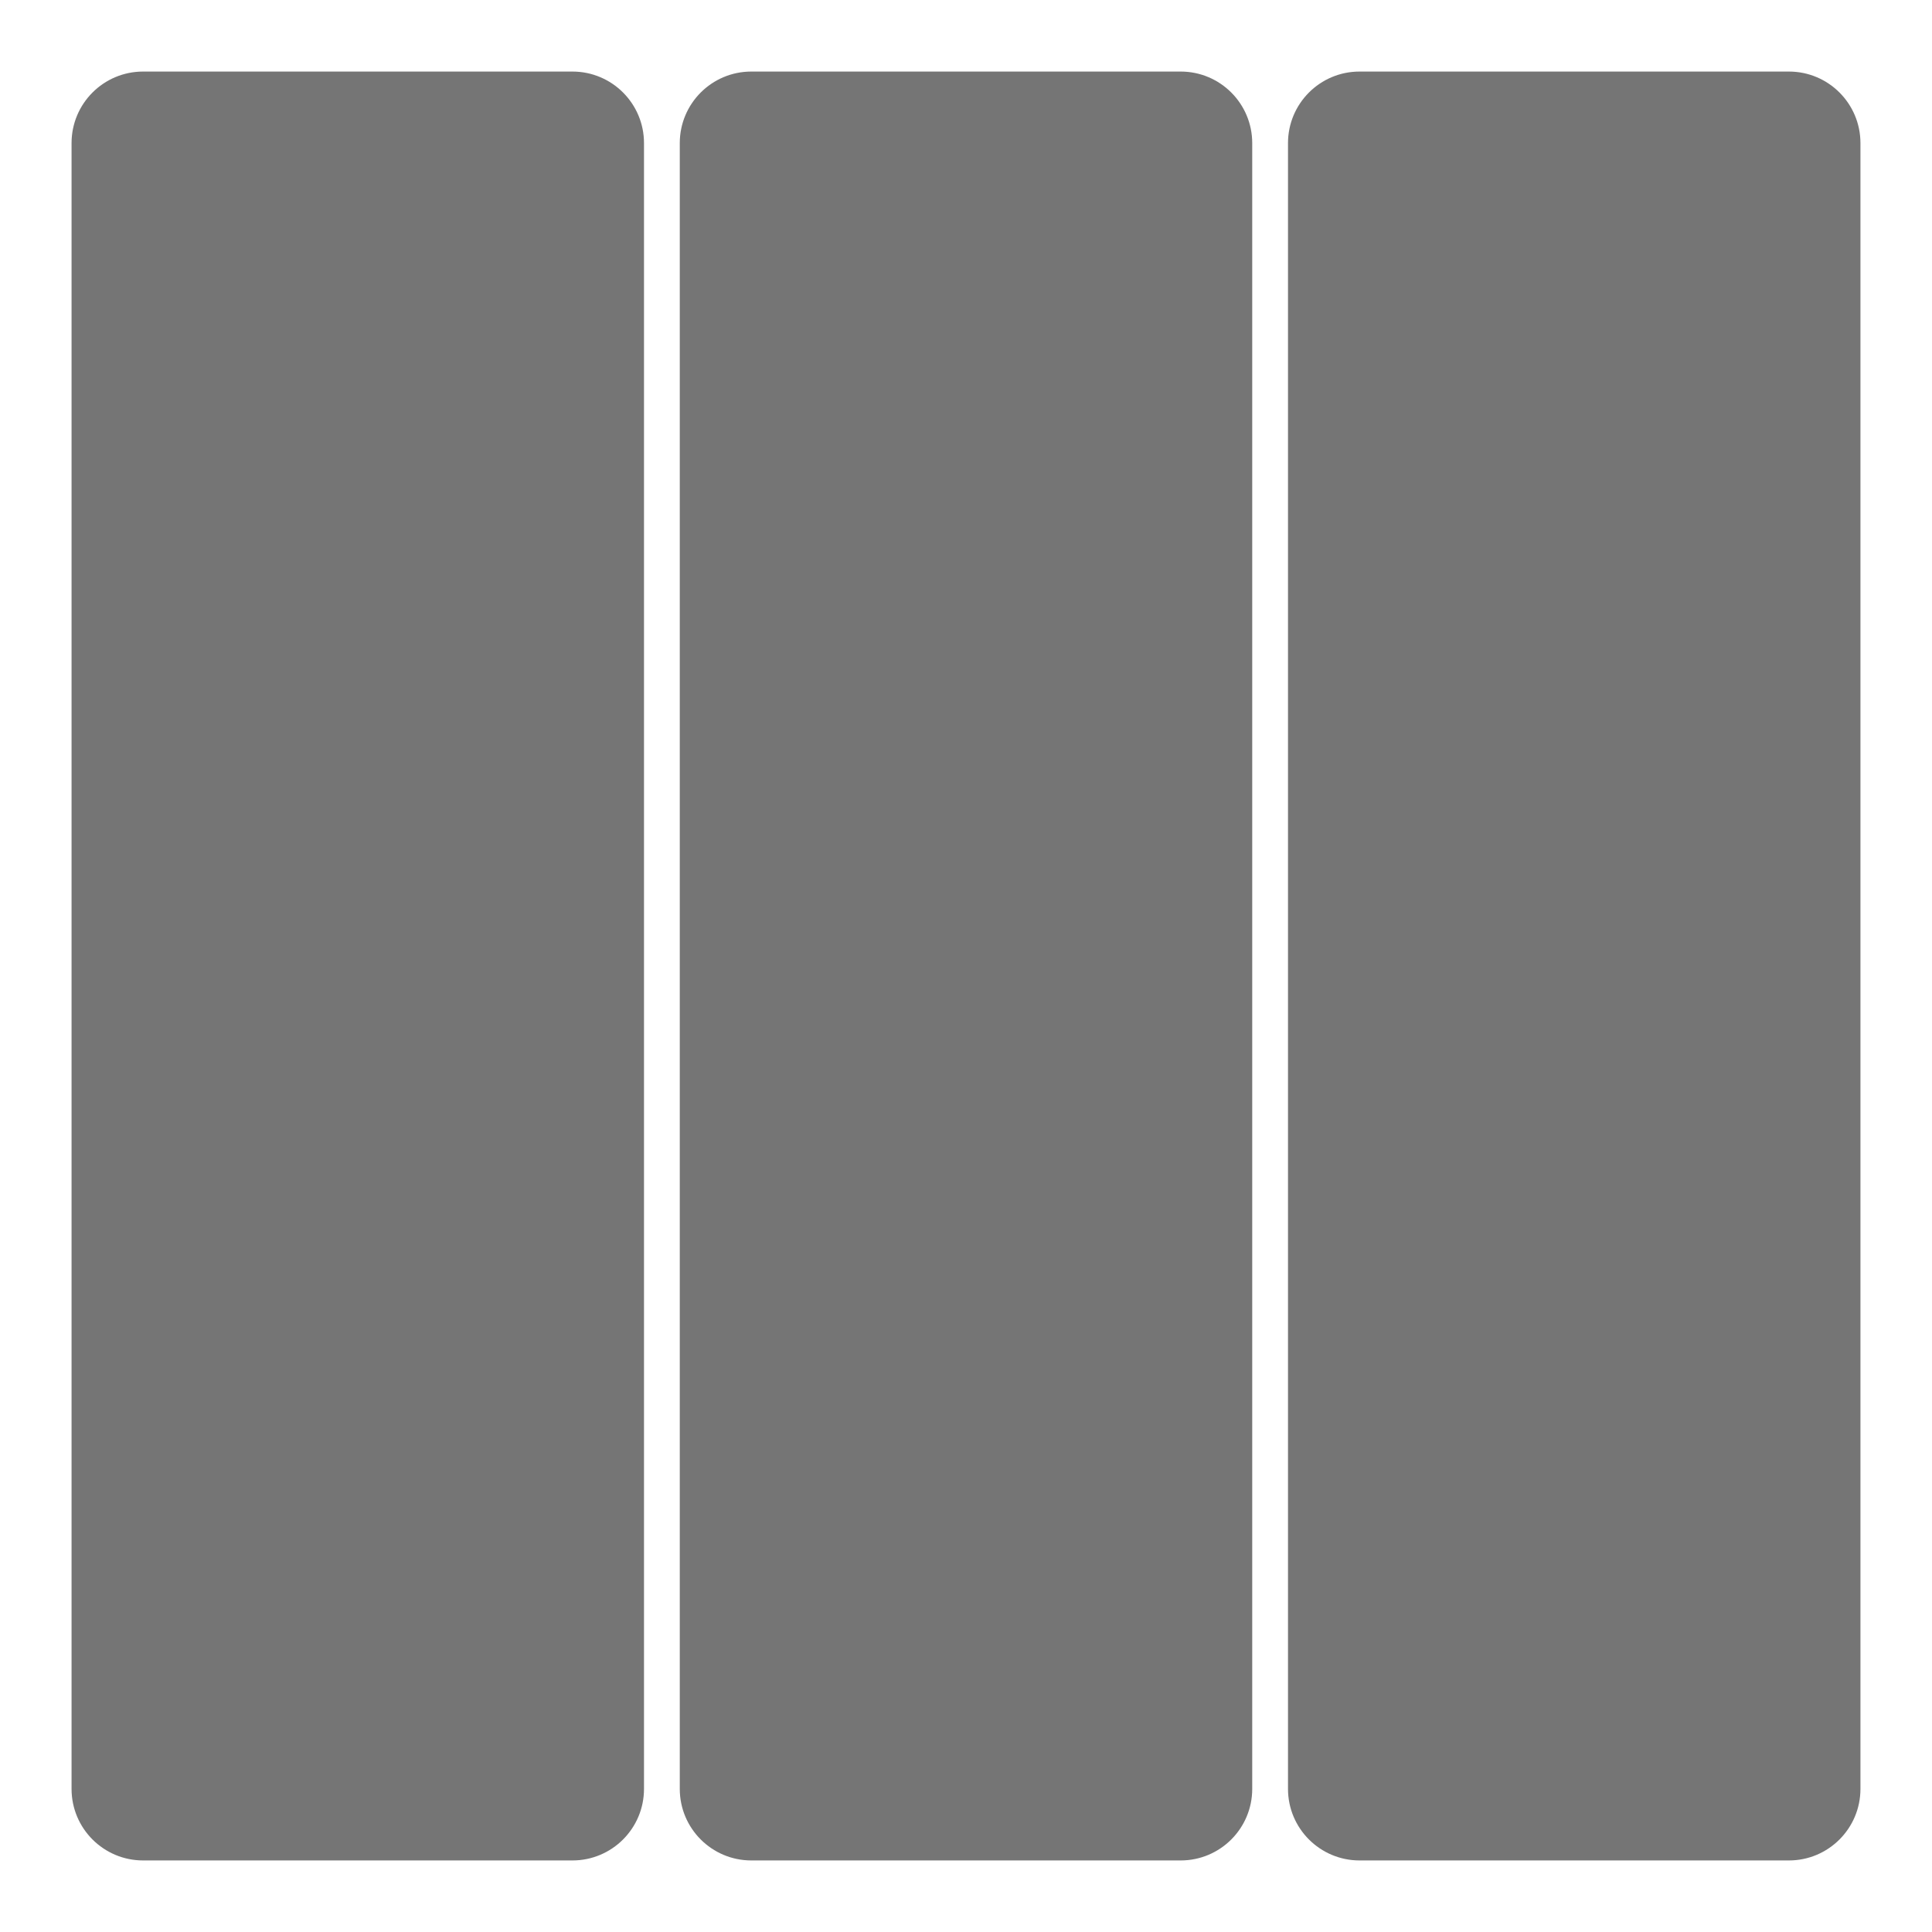
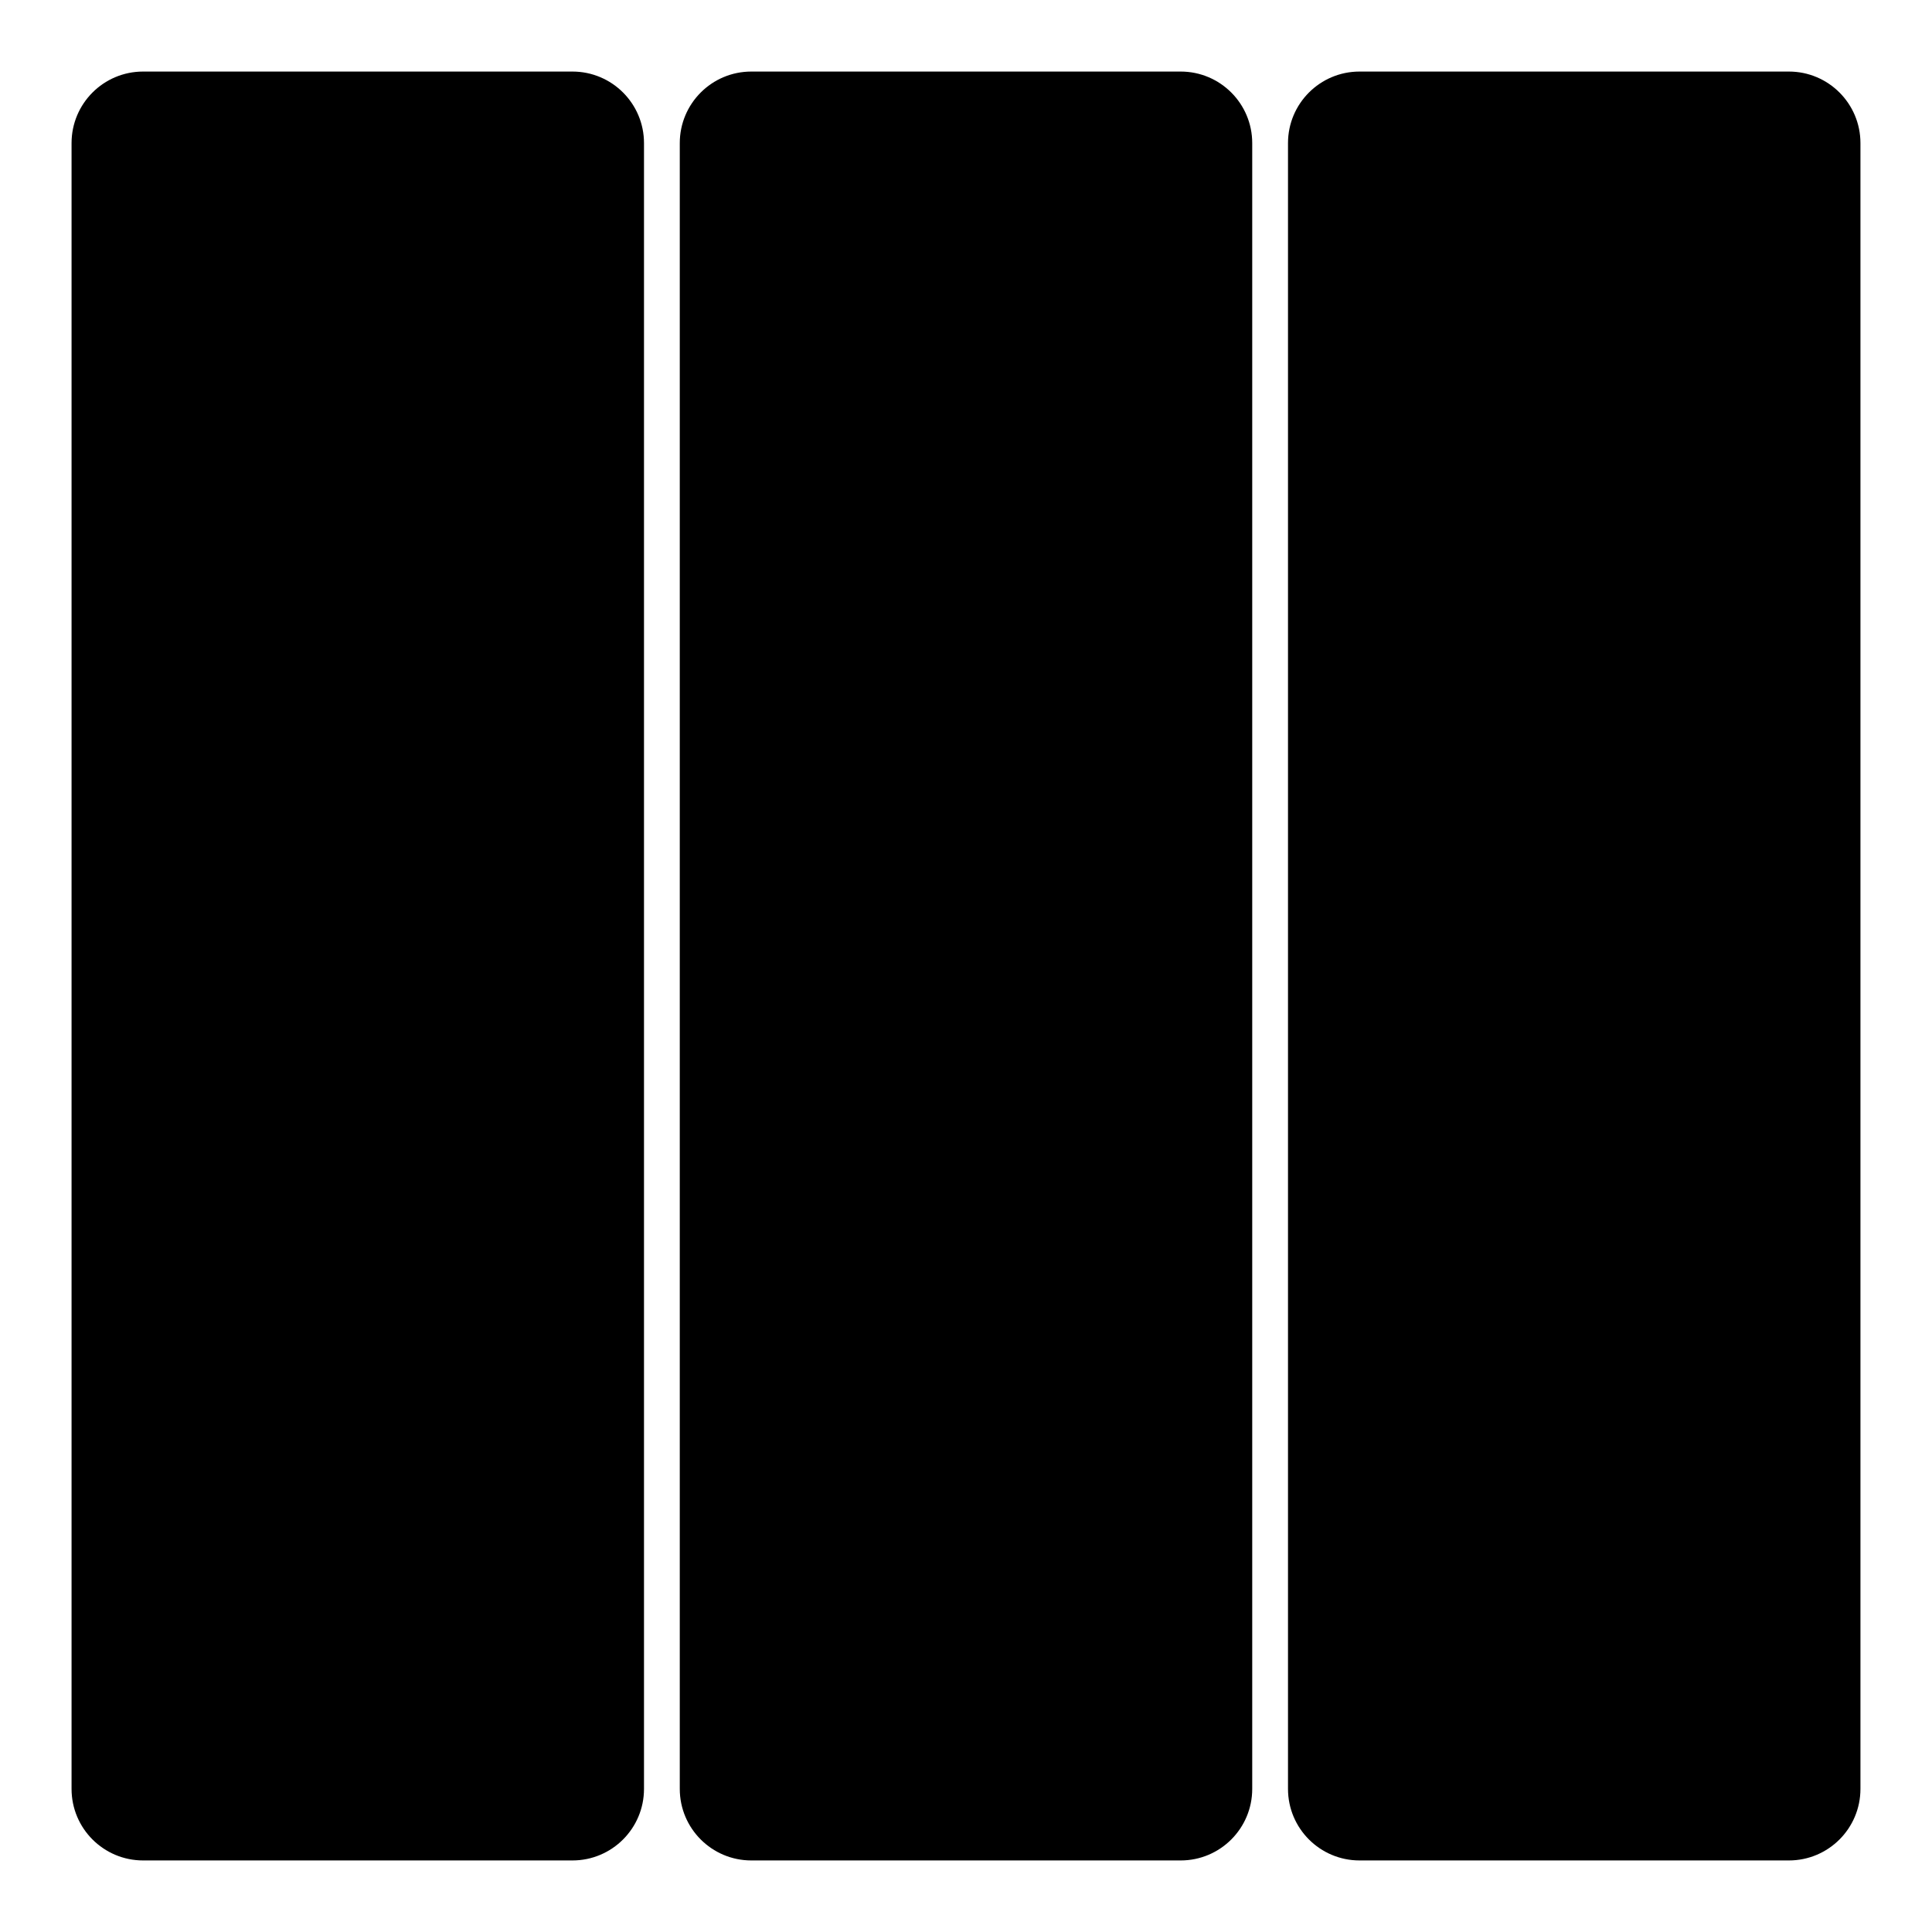
<svg xmlns="http://www.w3.org/2000/svg" xmlns:xlink="http://www.w3.org/1999/xlink" width="270px" height="270px" viewBox="0 0 270 270" version="1.1">
  <defs>
    <path d="M270 0L270 0L270 270L0 270L0 0L270 0Z" id="path_1" />
    <clipPath id="clip_1">
      <use xlink:href="#path_1" clip-rule="evenodd" fill-rule="evenodd" />
    </clipPath>
  </defs>
  <g id="Icon 256">
    <path d="M270 0L270 0L270 270L0 270L0 0L270 0Z" id="Icon-256" fill="transparent" stroke="none" />
-     <path d="M80 10C85.524 10 90 14.476 90 20L90 250C90 255.524 85.524 260 80 260L20 260C14.476 260 10 255.524 10 250L10 20C10 14.476 14.476 10 20 10L80 10Z" id="Rectangle" fill="#757575" stroke="none" clip-path="url(#clip_1)" />
-     <path d="M165 10C170.524 10 175 14.476 175 20L175 250C175 255.524 170.524 260 165 260L105 260C99.476 260 95 255.524 95 250L95 20C95 14.476 99.476 10 105 10L165 10Z" id="Rectangle" fill="#757575" stroke="none" clip-path="url(#clip_1)" />
-     <path d="M250 10C255.524 10 260 14.476 260 20L260 250C260 255.524 255.524 260 250 260L190 260C184.476 260 180 255.524 180 250L180 20C180 14.476 184.476 10 190 10L250 10Z" id="Rectangle" fill="#757575" stroke="none" clip-path="url(#clip_1)" />
+     <path d="M80 10C85.524 10 90 14.476 90 20L90 250C90 255.524 85.524 260 80 260L20 260C14.476 260 10 255.524 10 250L10 20C10 14.476 14.476 10 20 10L80 10Z" id="Rectangle" stroke="none" clip-path="url(#clip_1)" />
+     <path d="M165 10C170.524 10 175 14.476 175 20L175 250C175 255.524 170.524 260 165 260L105 260C99.476 260 95 255.524 95 250L95 20C95 14.476 99.476 10 105 10L165 10Z" id="Rectangle" stroke="none" clip-path="url(#clip_1)" />
+     <path d="M250 10C255.524 10 260 14.476 260 20L260 250C260 255.524 255.524 260 250 260L190 260C184.476 260 180 255.524 180 250L180 20C180 14.476 184.476 10 190 10L250 10Z" id="Rectangle" stroke="none" clip-path="url(#clip_1)" />
  </g>
</svg>
